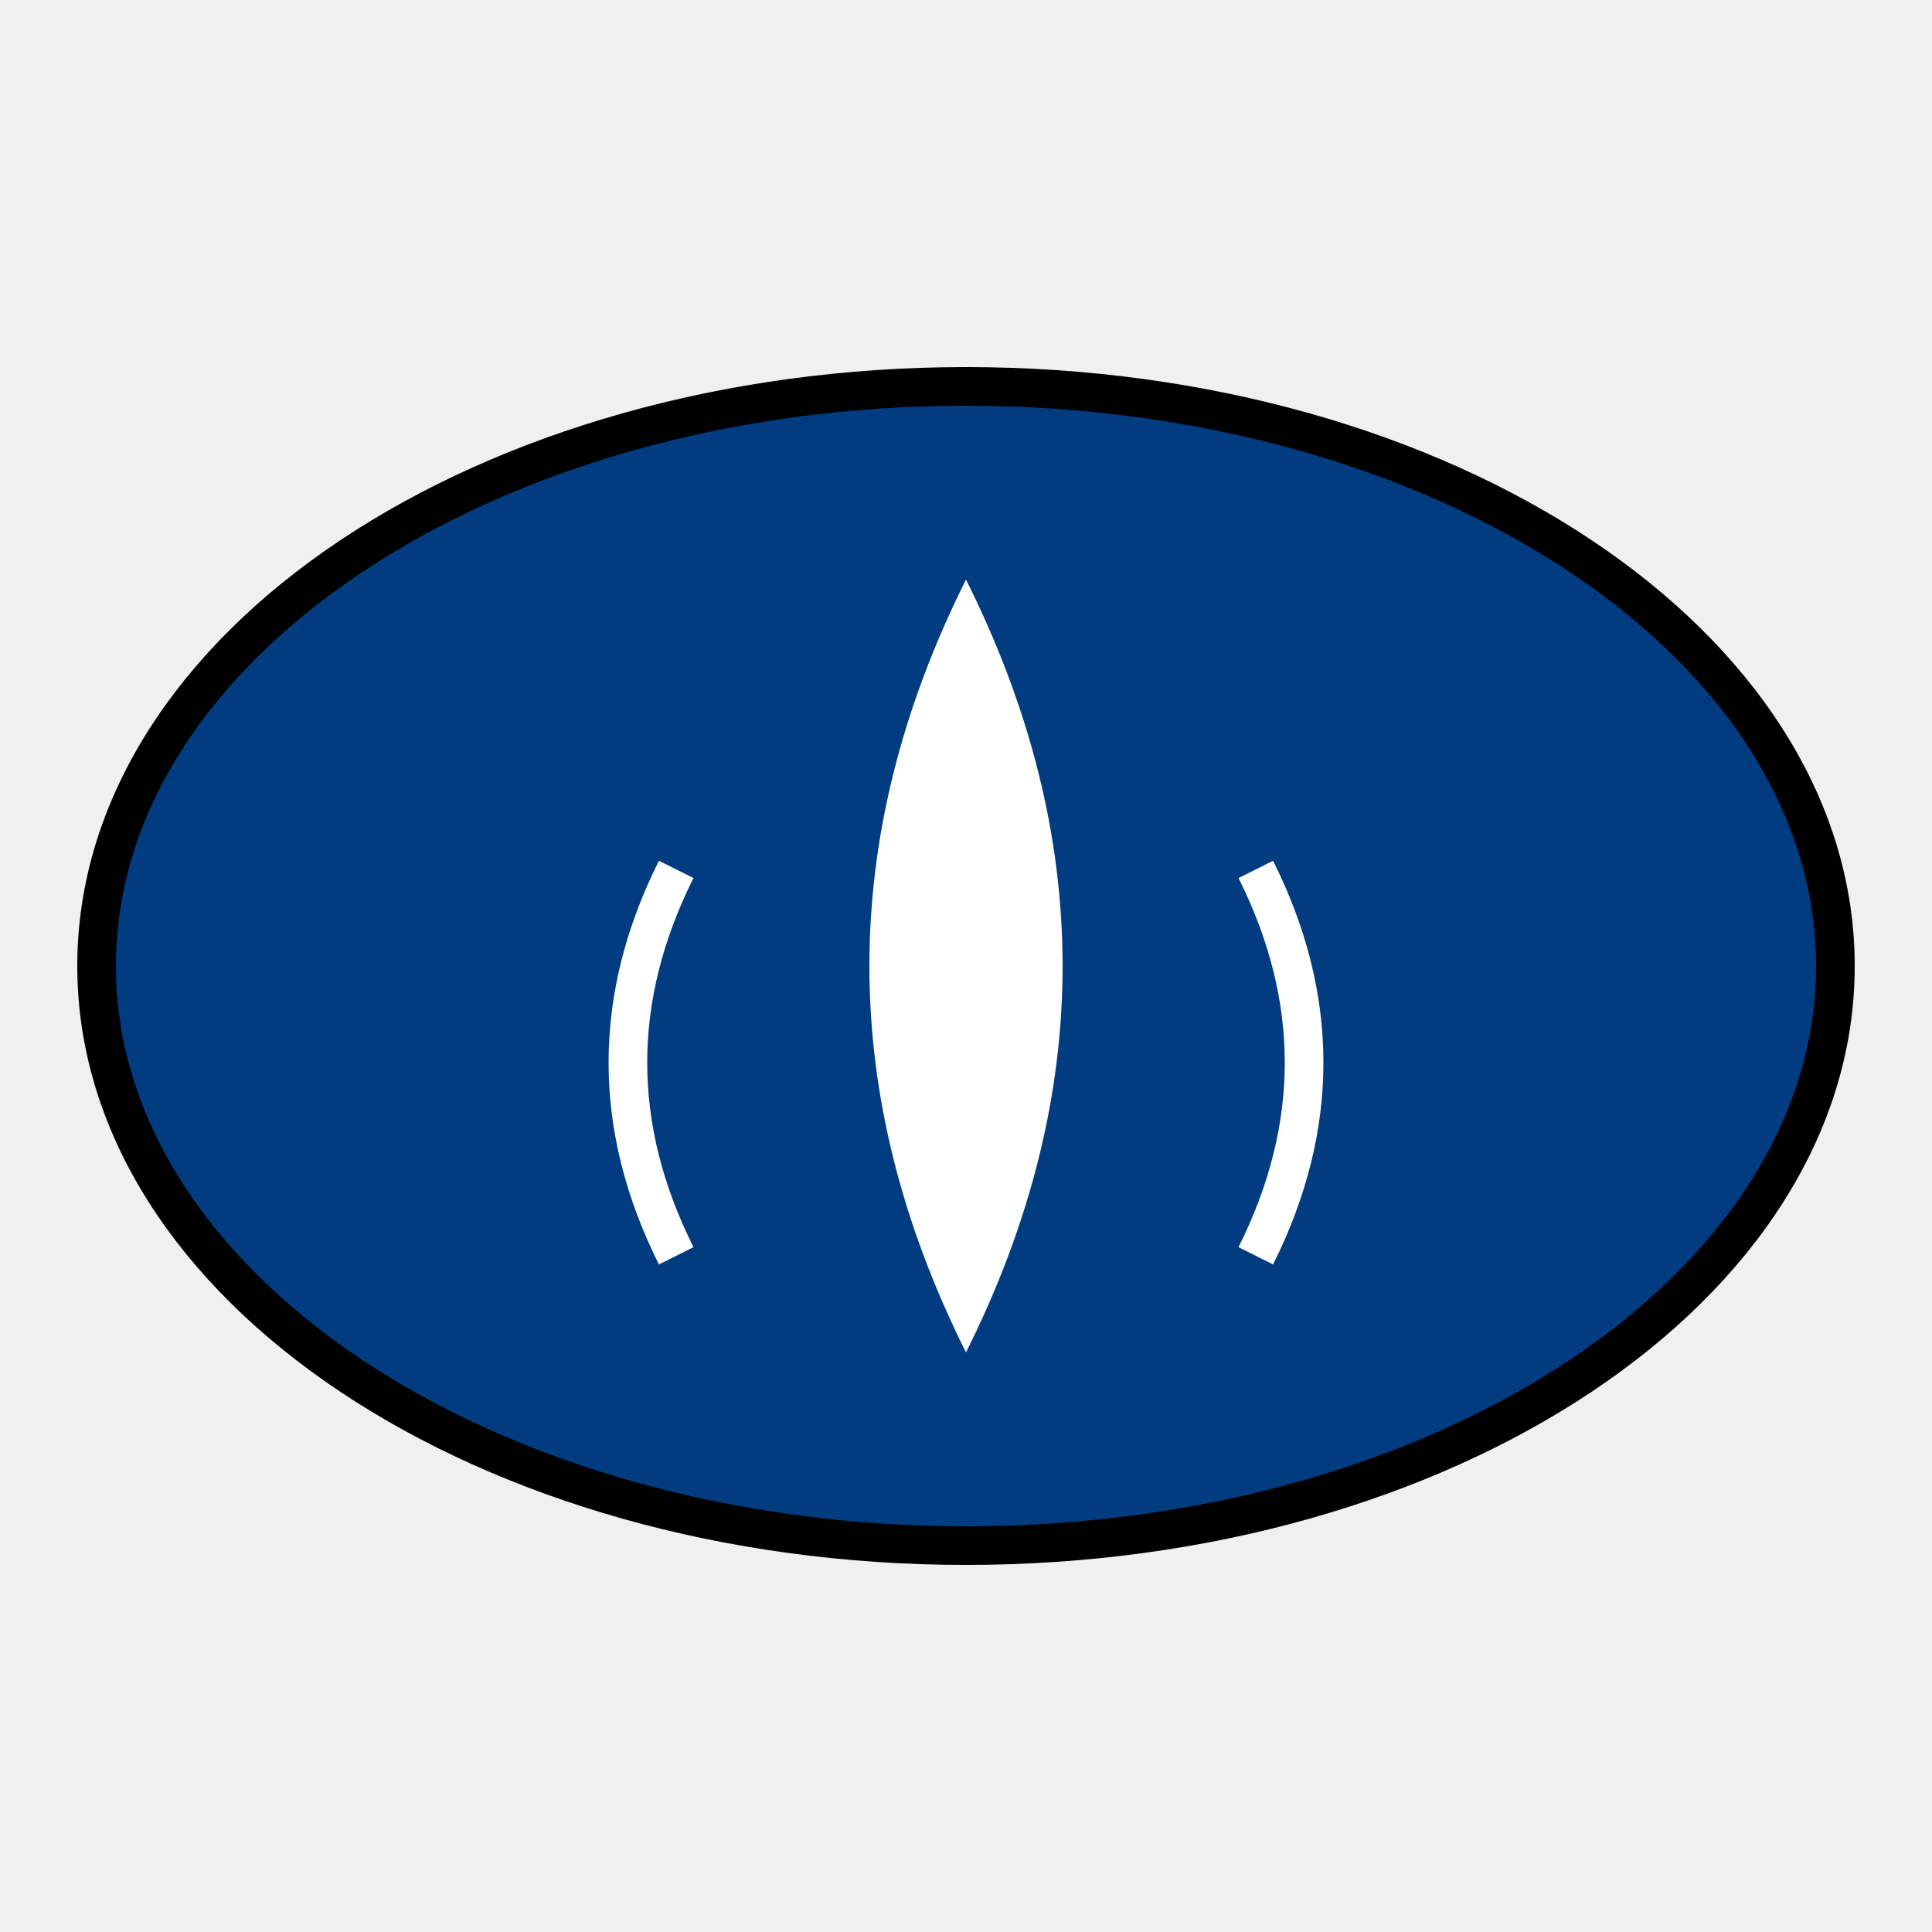
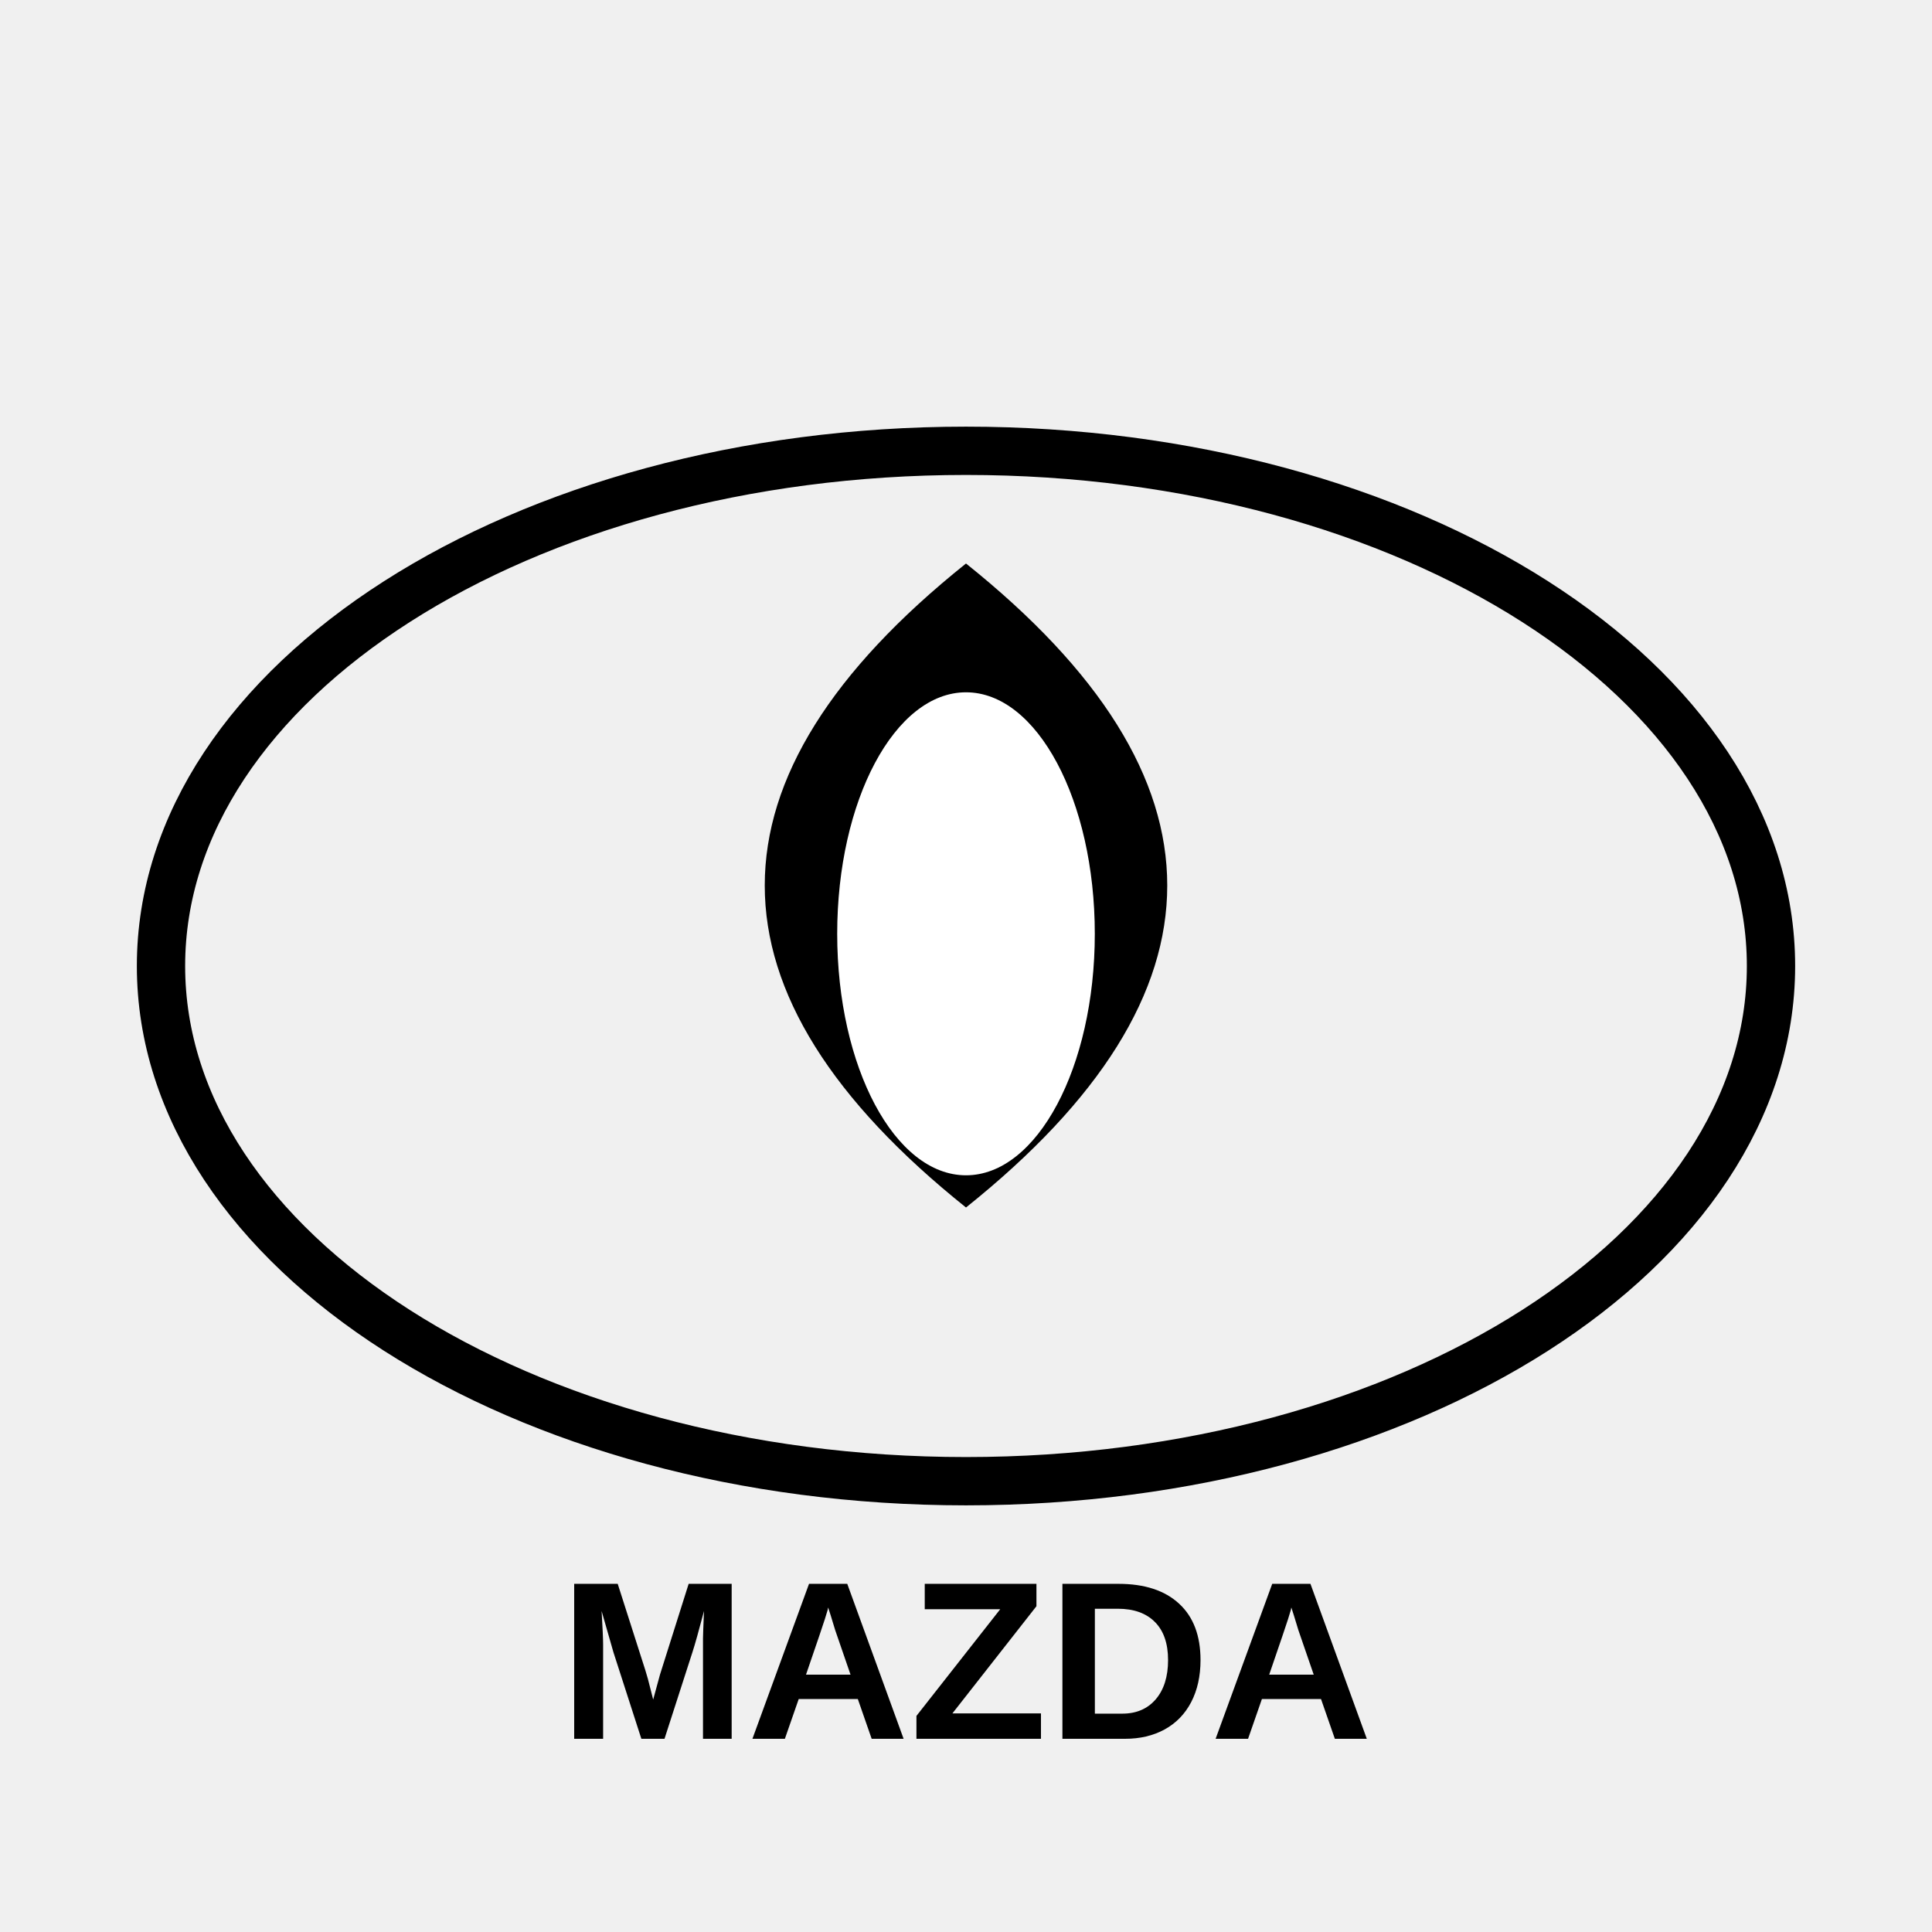
- <svg xmlns="http://www.w3.org/2000/svg" viewBox="0 0 100 100" width="100" height="100">
-   <ellipse cx="50" cy="50" rx="45" ry="30" fill="#003C7F" stroke="#000" stroke-width="2" />
-   <path d="M50 30 Q40 50 50 70 Q60 50 50 30" fill="#fff" />
-   <path d="M35 45 Q30 55 35 65" fill="none" stroke="#fff" stroke-width="2" />
-   <path d="M65 45 Q70 55 65 65" fill="none" stroke="#fff" stroke-width="2" />
+ <svg xmlns="http://www.w3.org/2000/svg" viewBox="0 0 120 120" width="120" height="120">
+   <ellipse cx="60" cy="60" rx="50" ry="32" fill="none" stroke="#000" stroke-width="3" />
+   <path d="M 60 35 Q 35 55 60 75 Q 85 55 60 35 Z" fill="#000" />
+   <ellipse cx="60" cy="58" rx="8" ry="15" fill="#fff" />
+   <text x="60" y="108" font-family="Arial, sans-serif" font-size="14" font-weight="bold" fill="#000" text-anchor="middle">MAZDA</text>
</svg>
